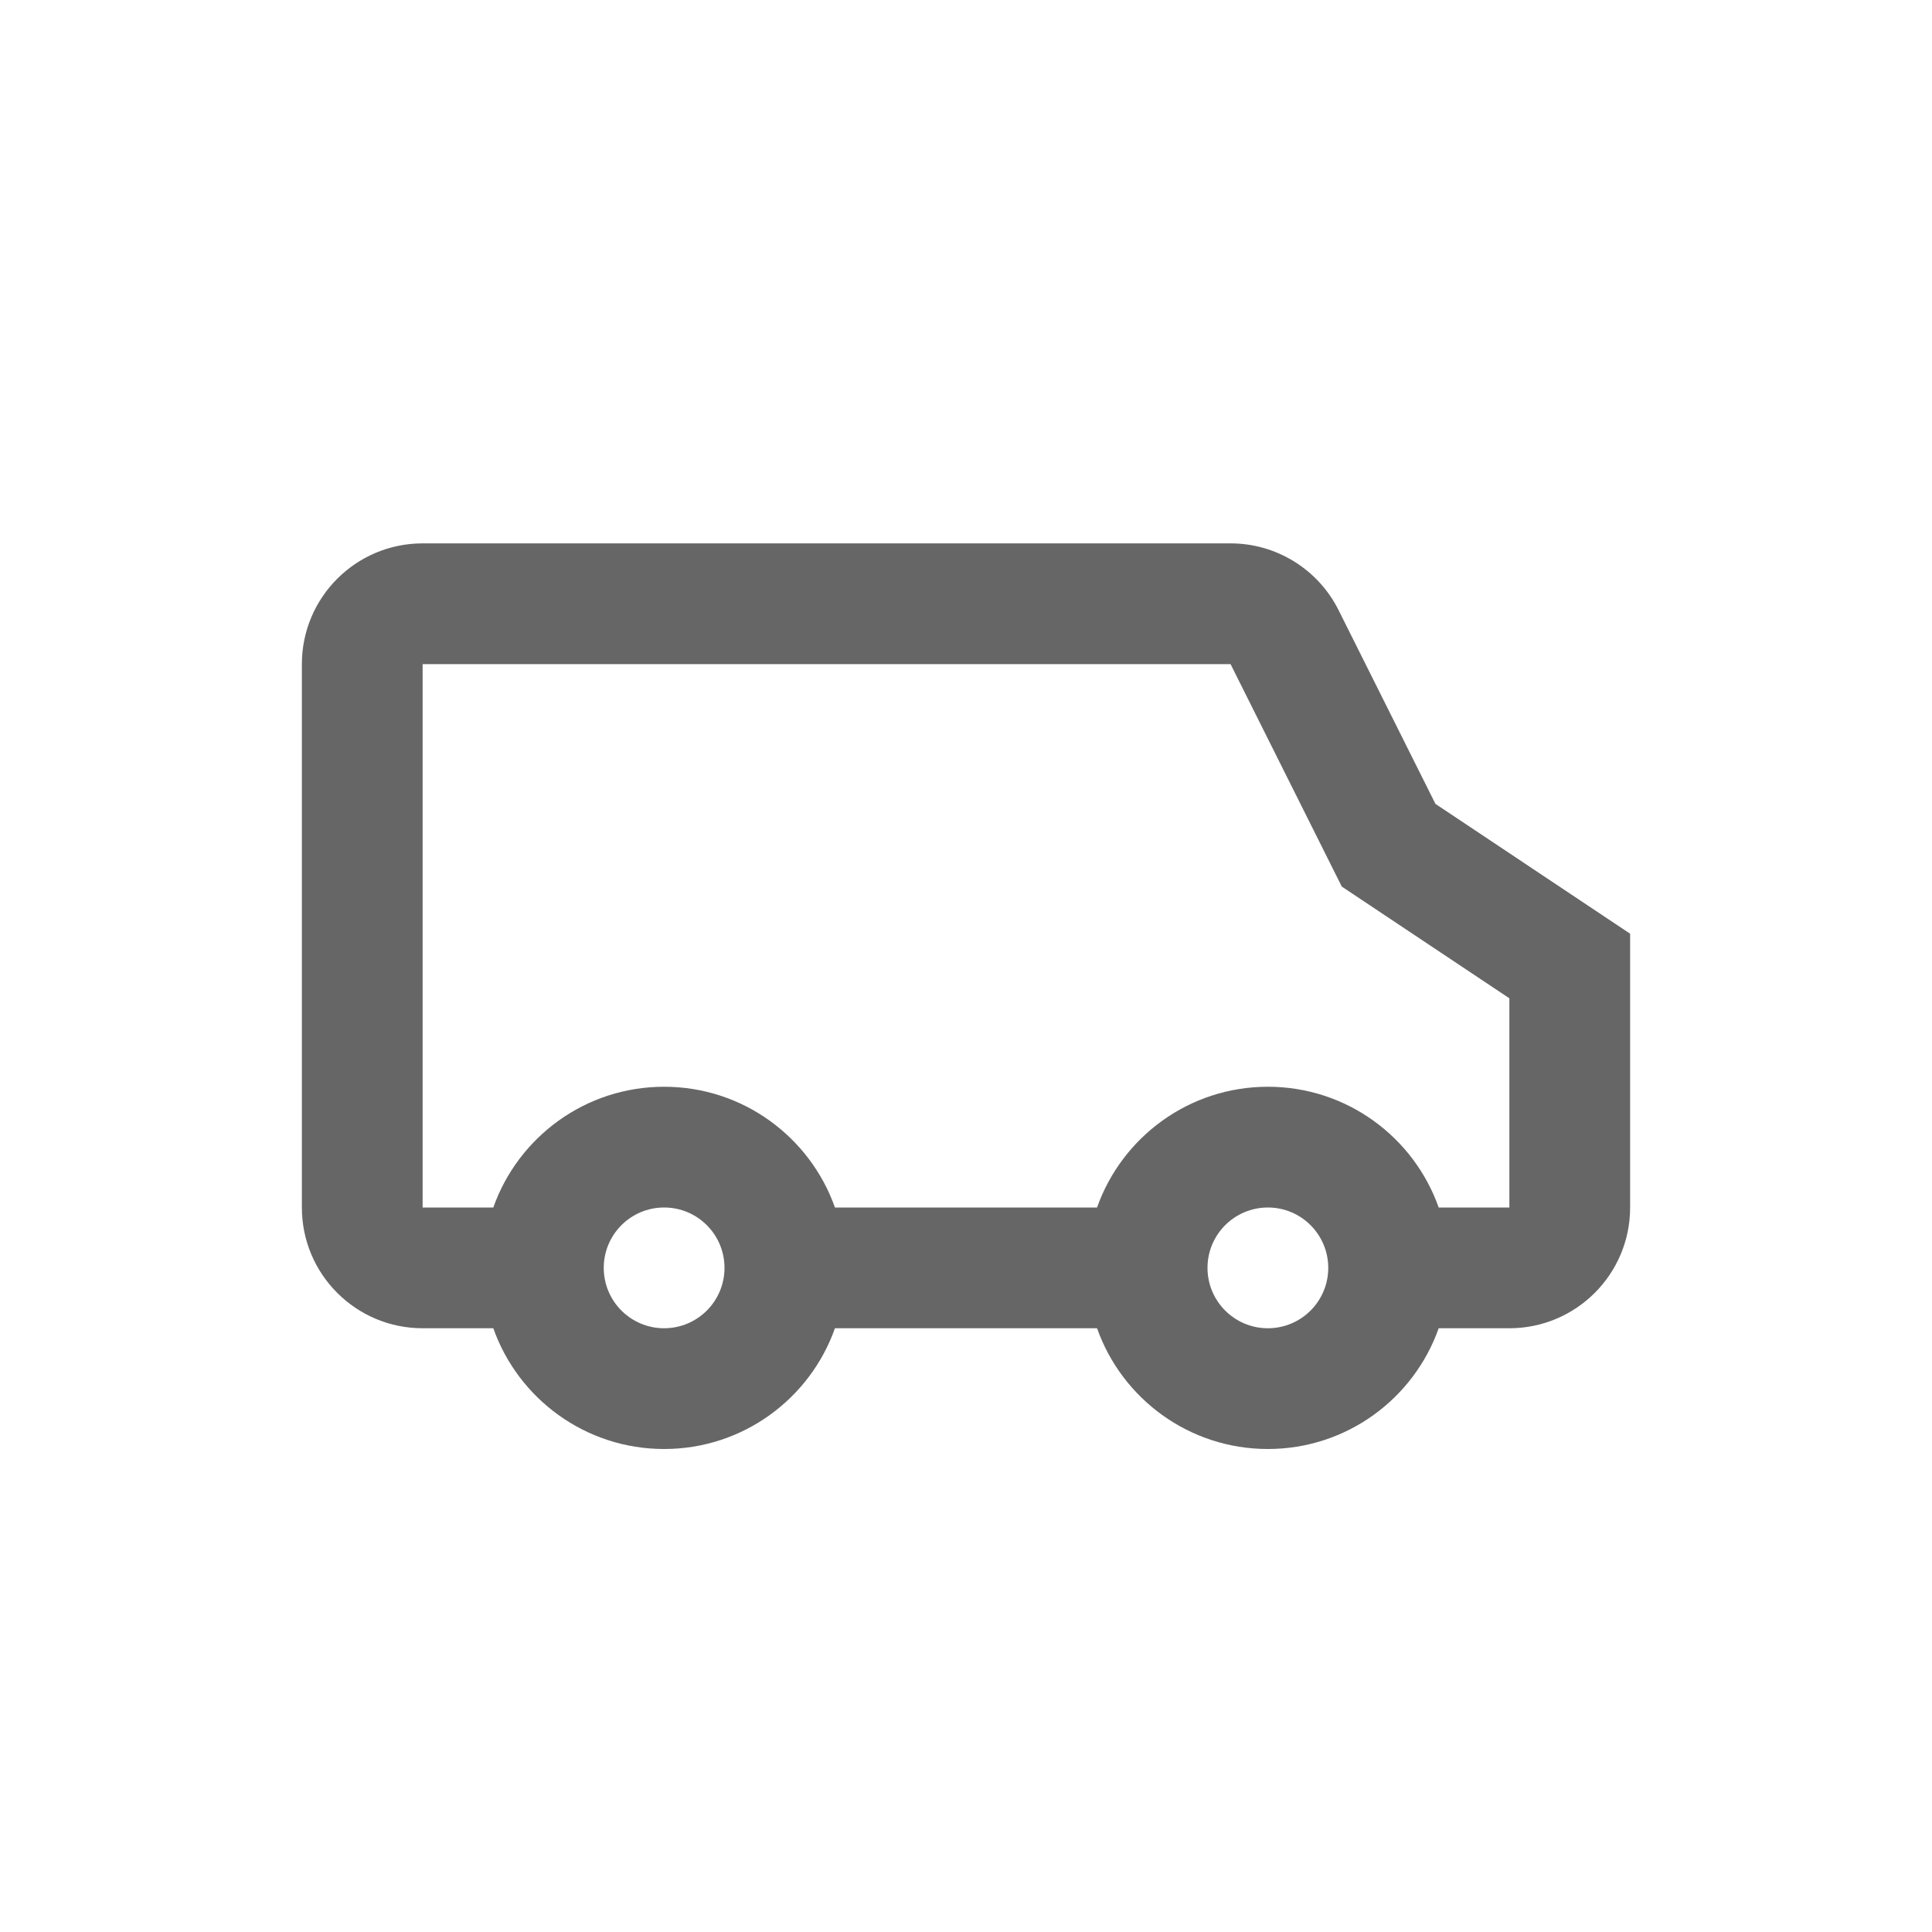
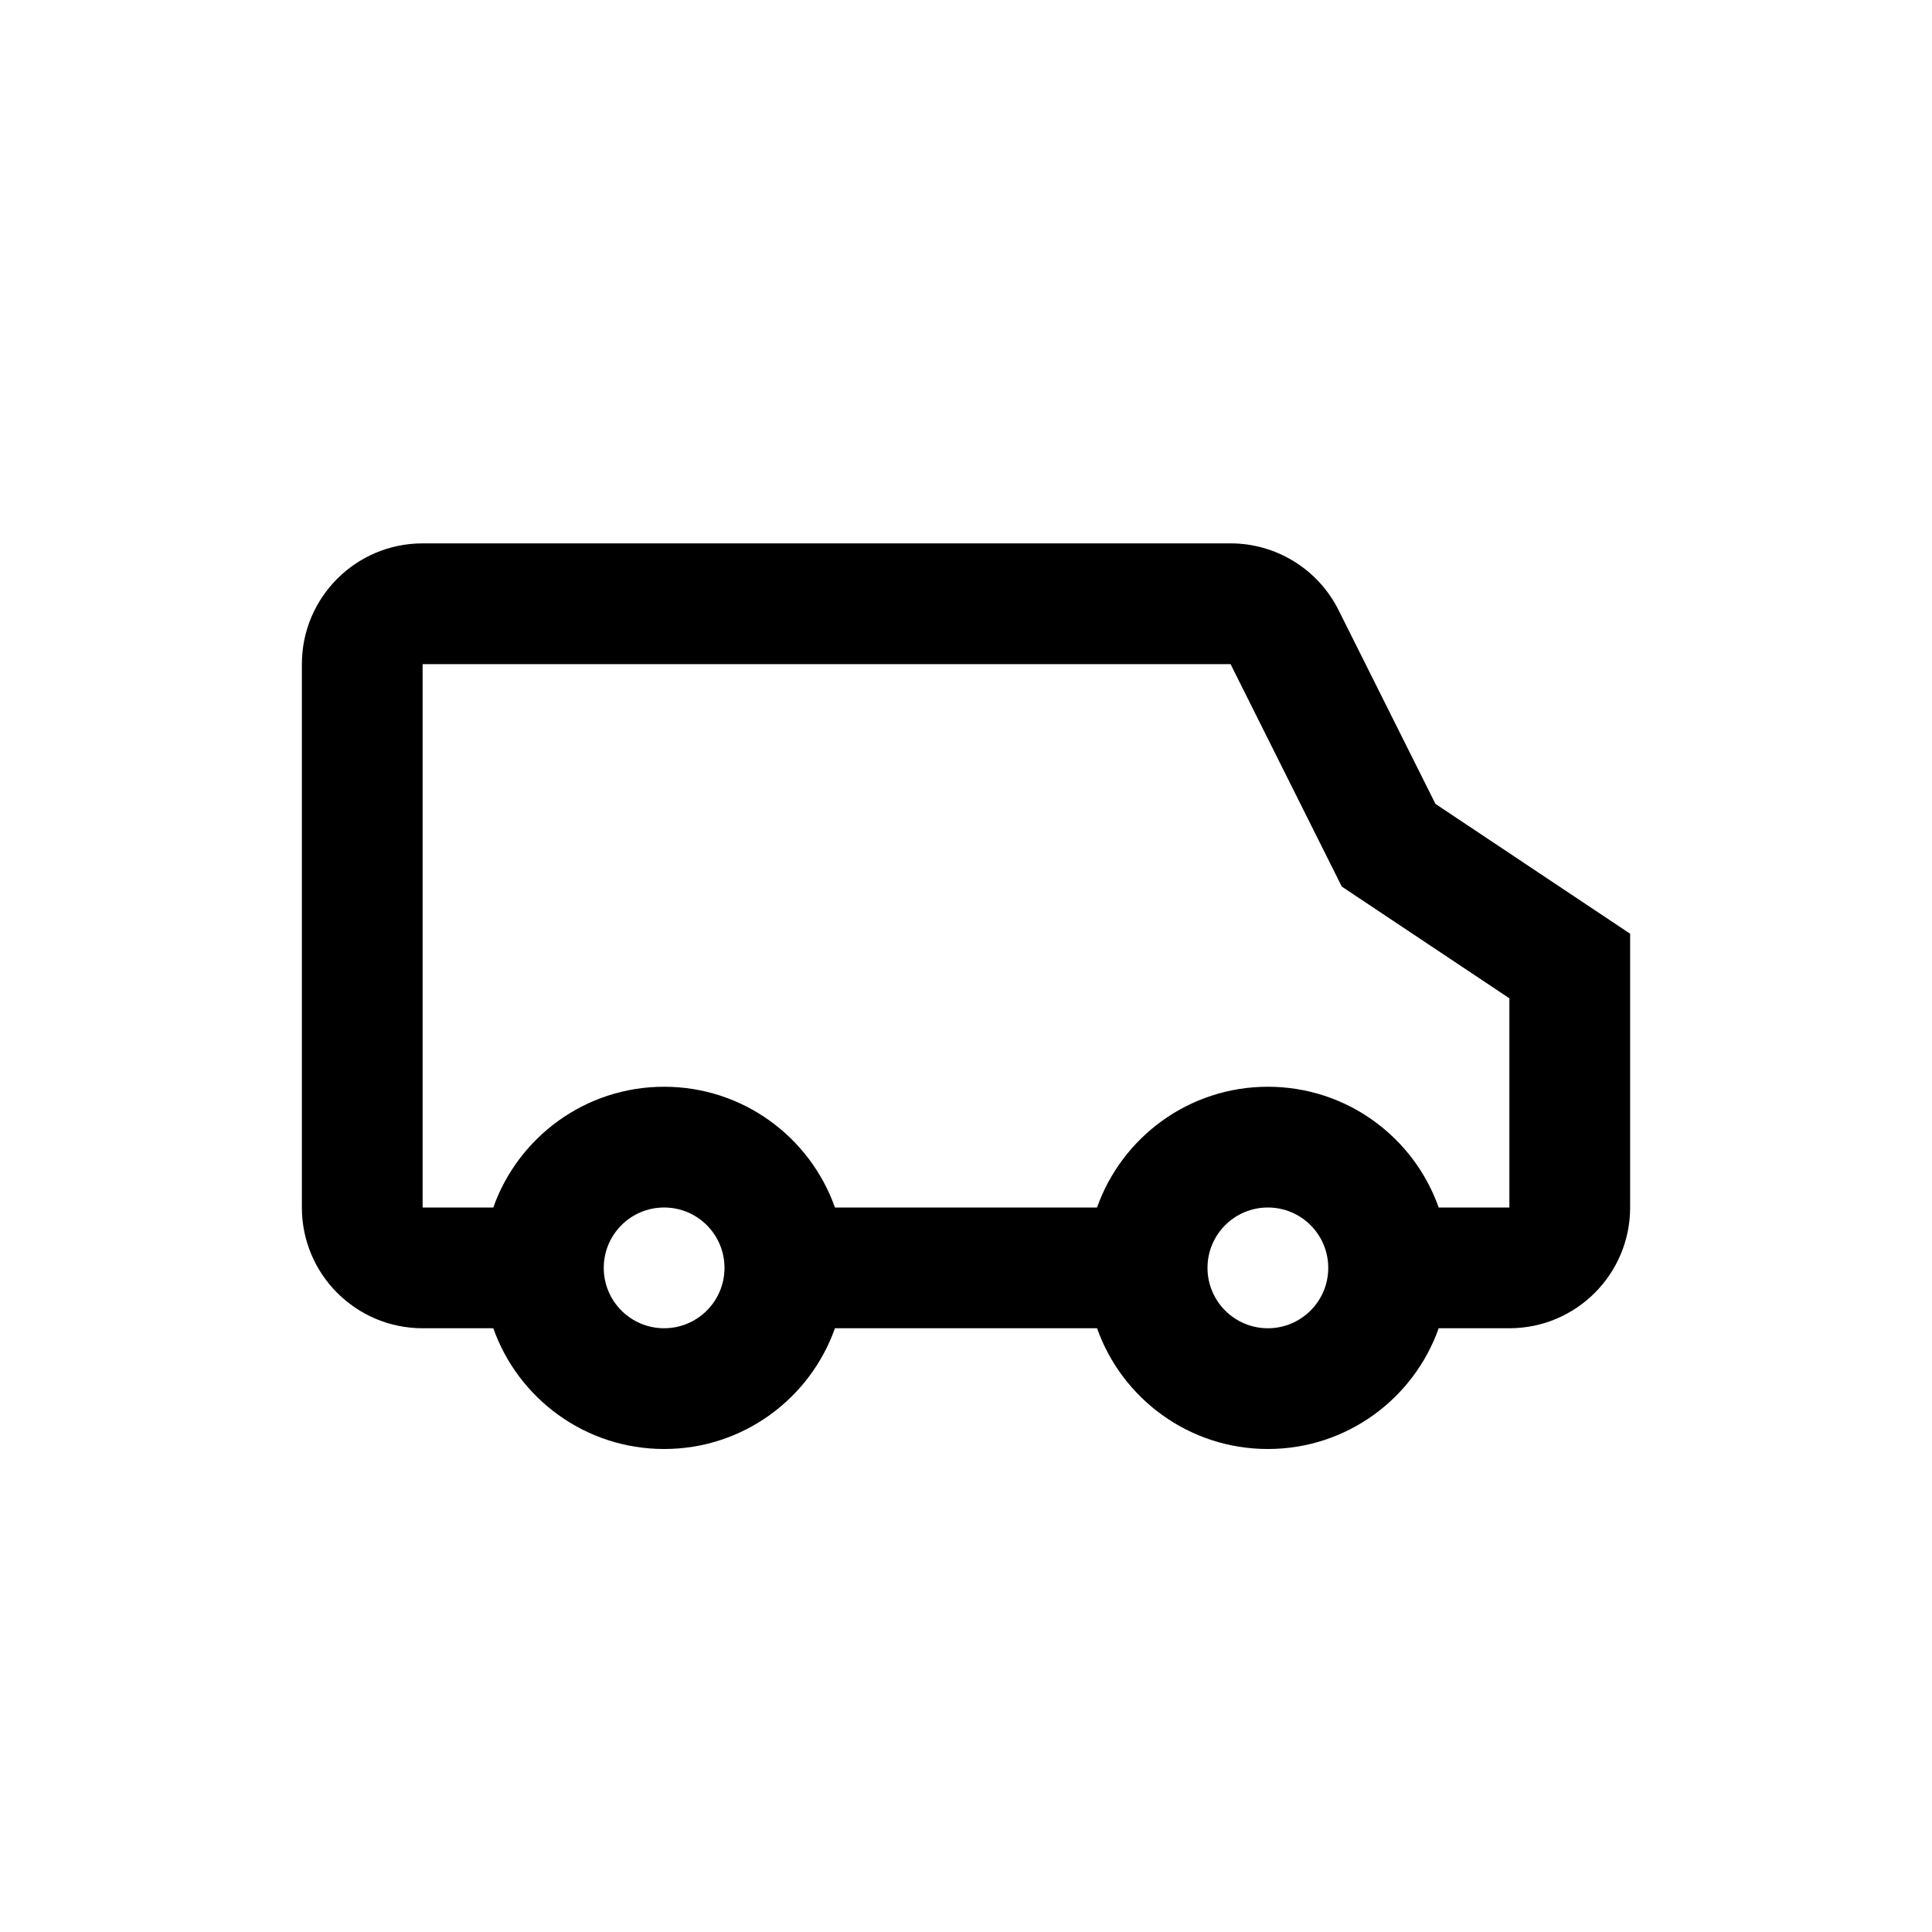
<svg xmlns="http://www.w3.org/2000/svg" width="200" height="200" viewBox="0 0 200 200" fill="none">
-   <g opacity="0.6">
+   <g opacity="1.0">
    <path fill-rule="evenodd" clip-rule="evenodd" d="M127.387 68.75L138.902 91.78L156.25 103.345V125H148.933C146.359 117.718 139.414 112.5 131.25 112.5C123.086 112.5 116.141 117.718 113.567 125H86.433C83.859 117.718 76.914 112.5 68.75 112.5C60.586 112.5 53.641 117.718 51.067 125H43.75V68.75H127.387ZM156.25 137.5H148.933C146.359 144.782 139.414 150 131.25 150C123.086 150 116.141 144.782 113.567 137.5H86.433C83.859 144.782 76.914 150 68.75 150C60.586 150 53.641 144.782 51.067 137.5H43.75C36.846 137.5 31.25 131.904 31.25 125V68.75C31.25 61.846 36.846 56.25 43.75 56.25H127.387C132.122 56.25 136.45 58.925 138.568 63.16L148.598 83.22L168.75 96.655V125C168.75 131.904 163.154 137.5 156.25 137.5ZM75 131.25C75 134.702 72.202 137.5 68.75 137.5C65.298 137.5 62.5 134.702 62.5 131.25C62.5 127.798 65.298 125 68.75 125C72.202 125 75 127.798 75 131.25ZM137.5 131.25C137.5 134.702 134.702 137.5 131.25 137.5C127.798 137.5 125 134.702 125 131.25C125 127.798 127.798 125 131.25 125C134.702 125 137.5 127.798 137.5 131.25Z" fill="black" />
  </g>
</svg>
